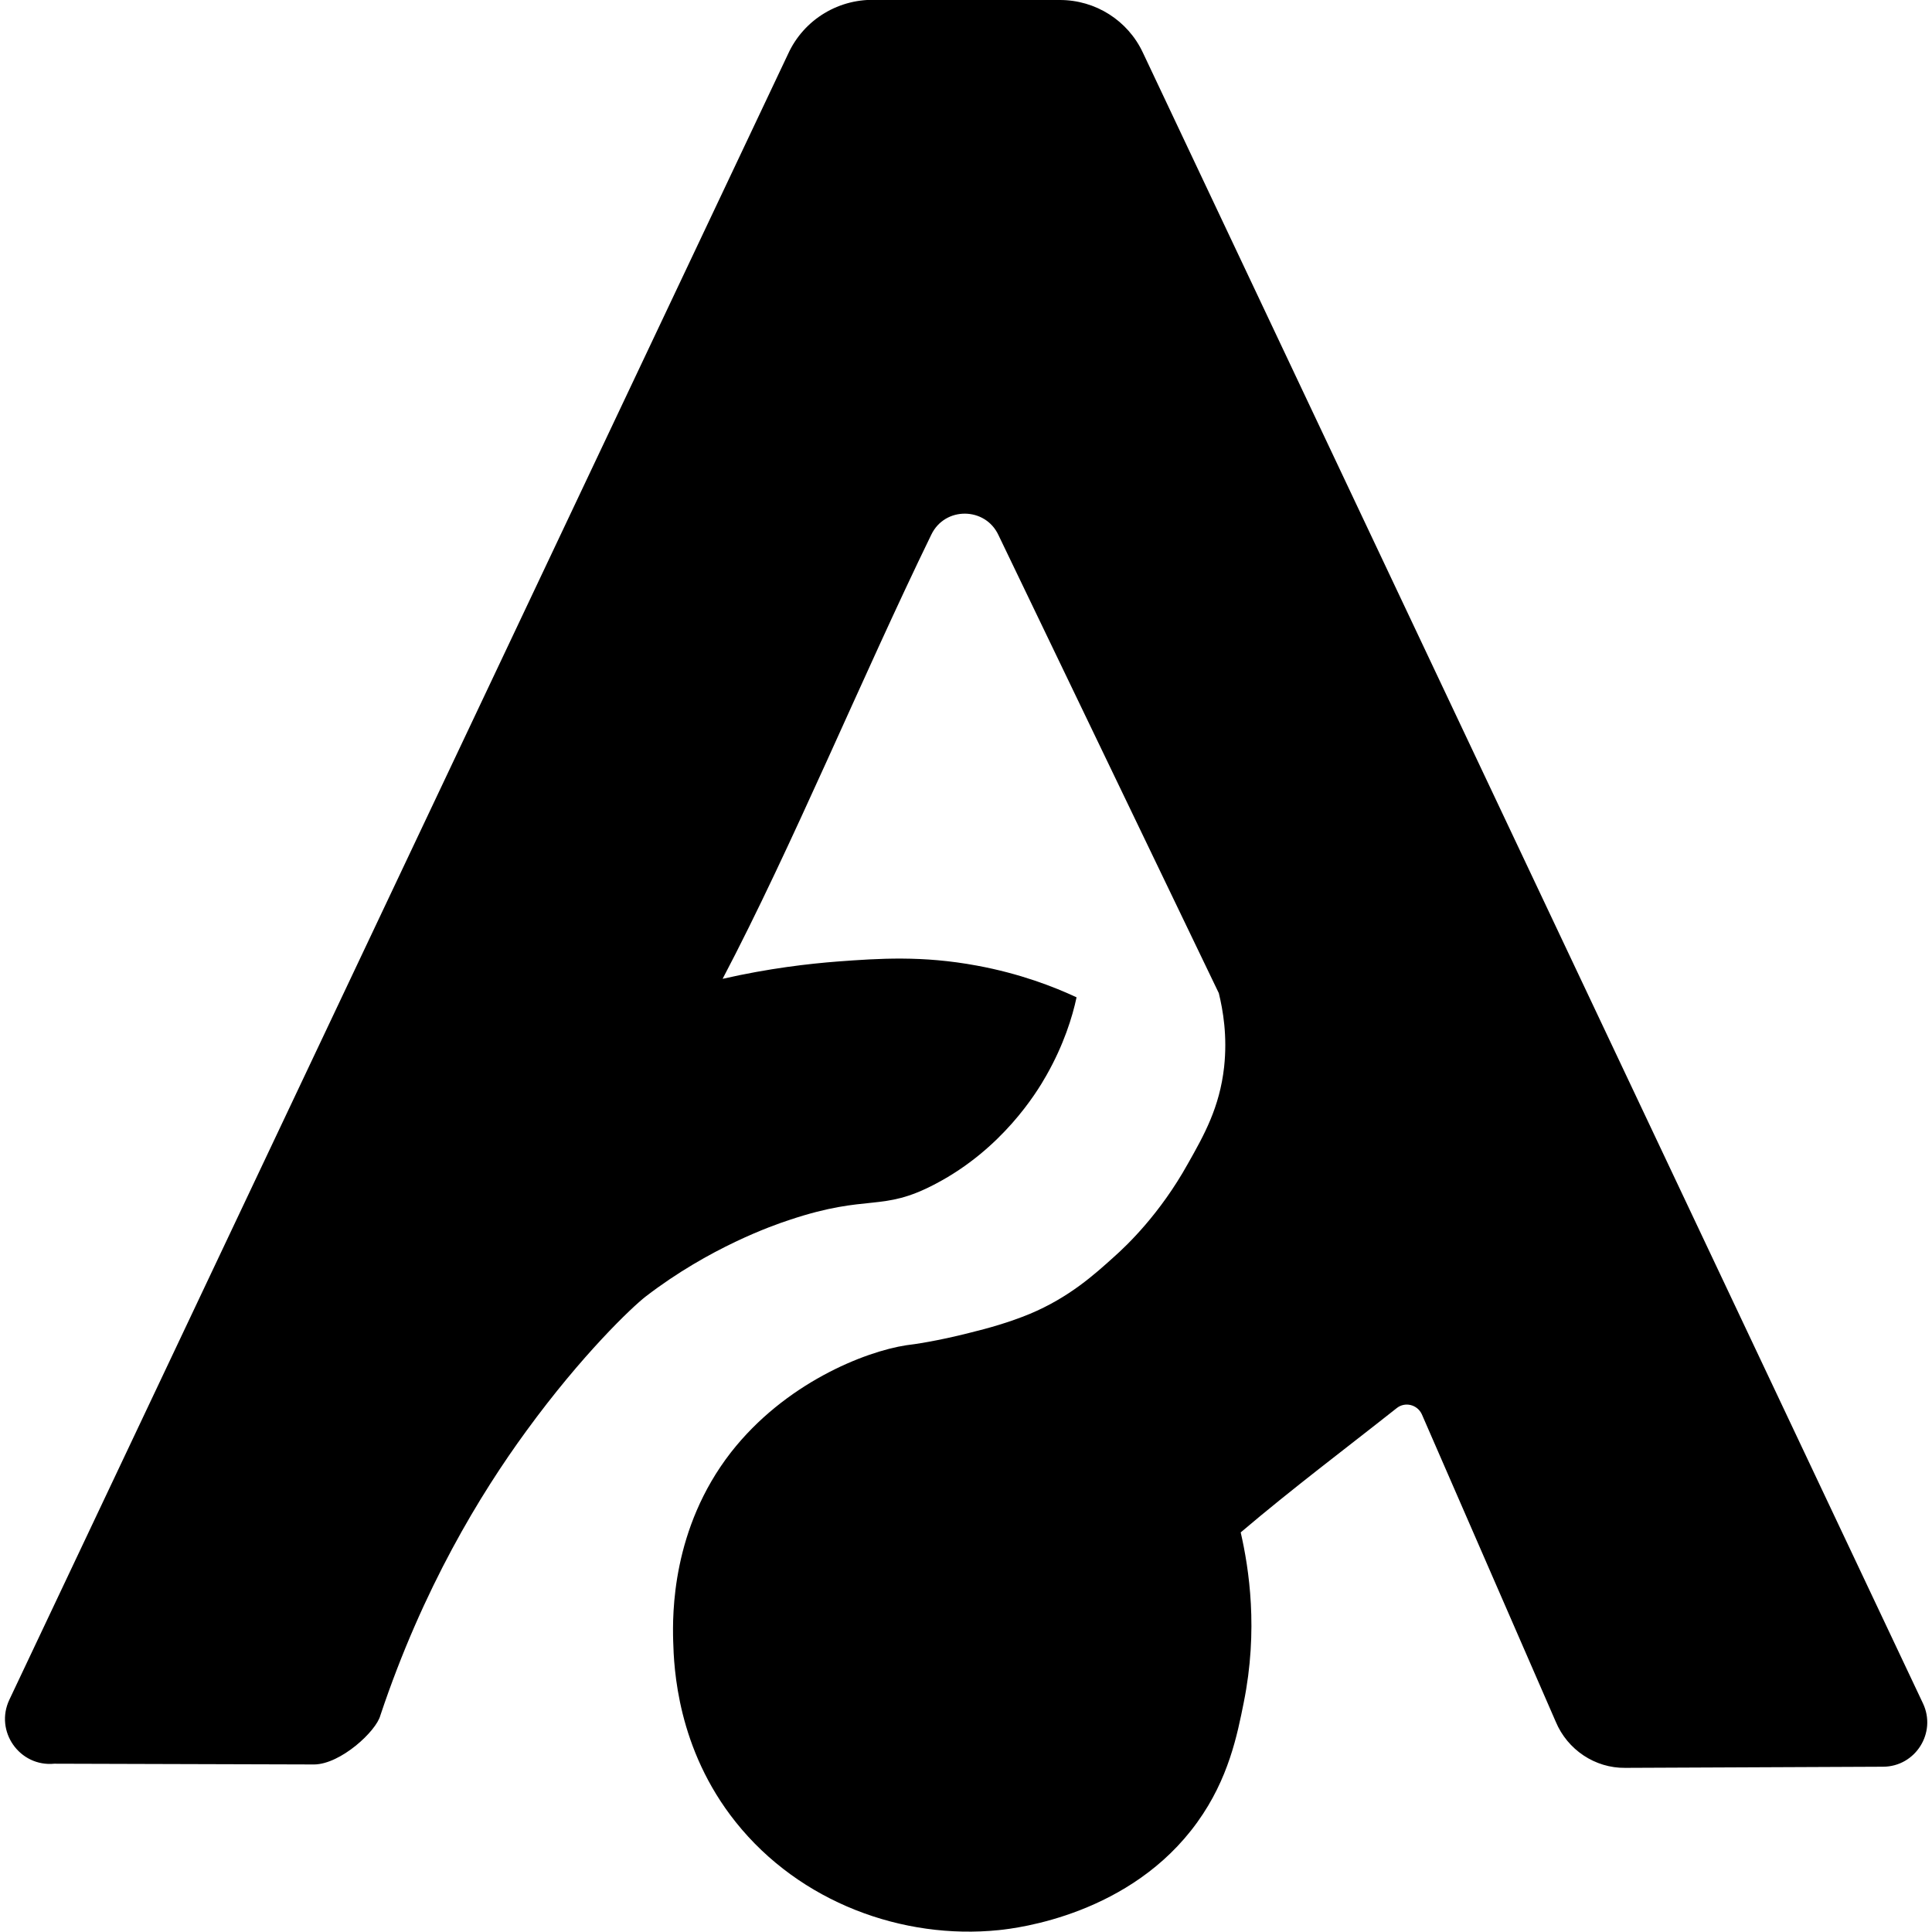
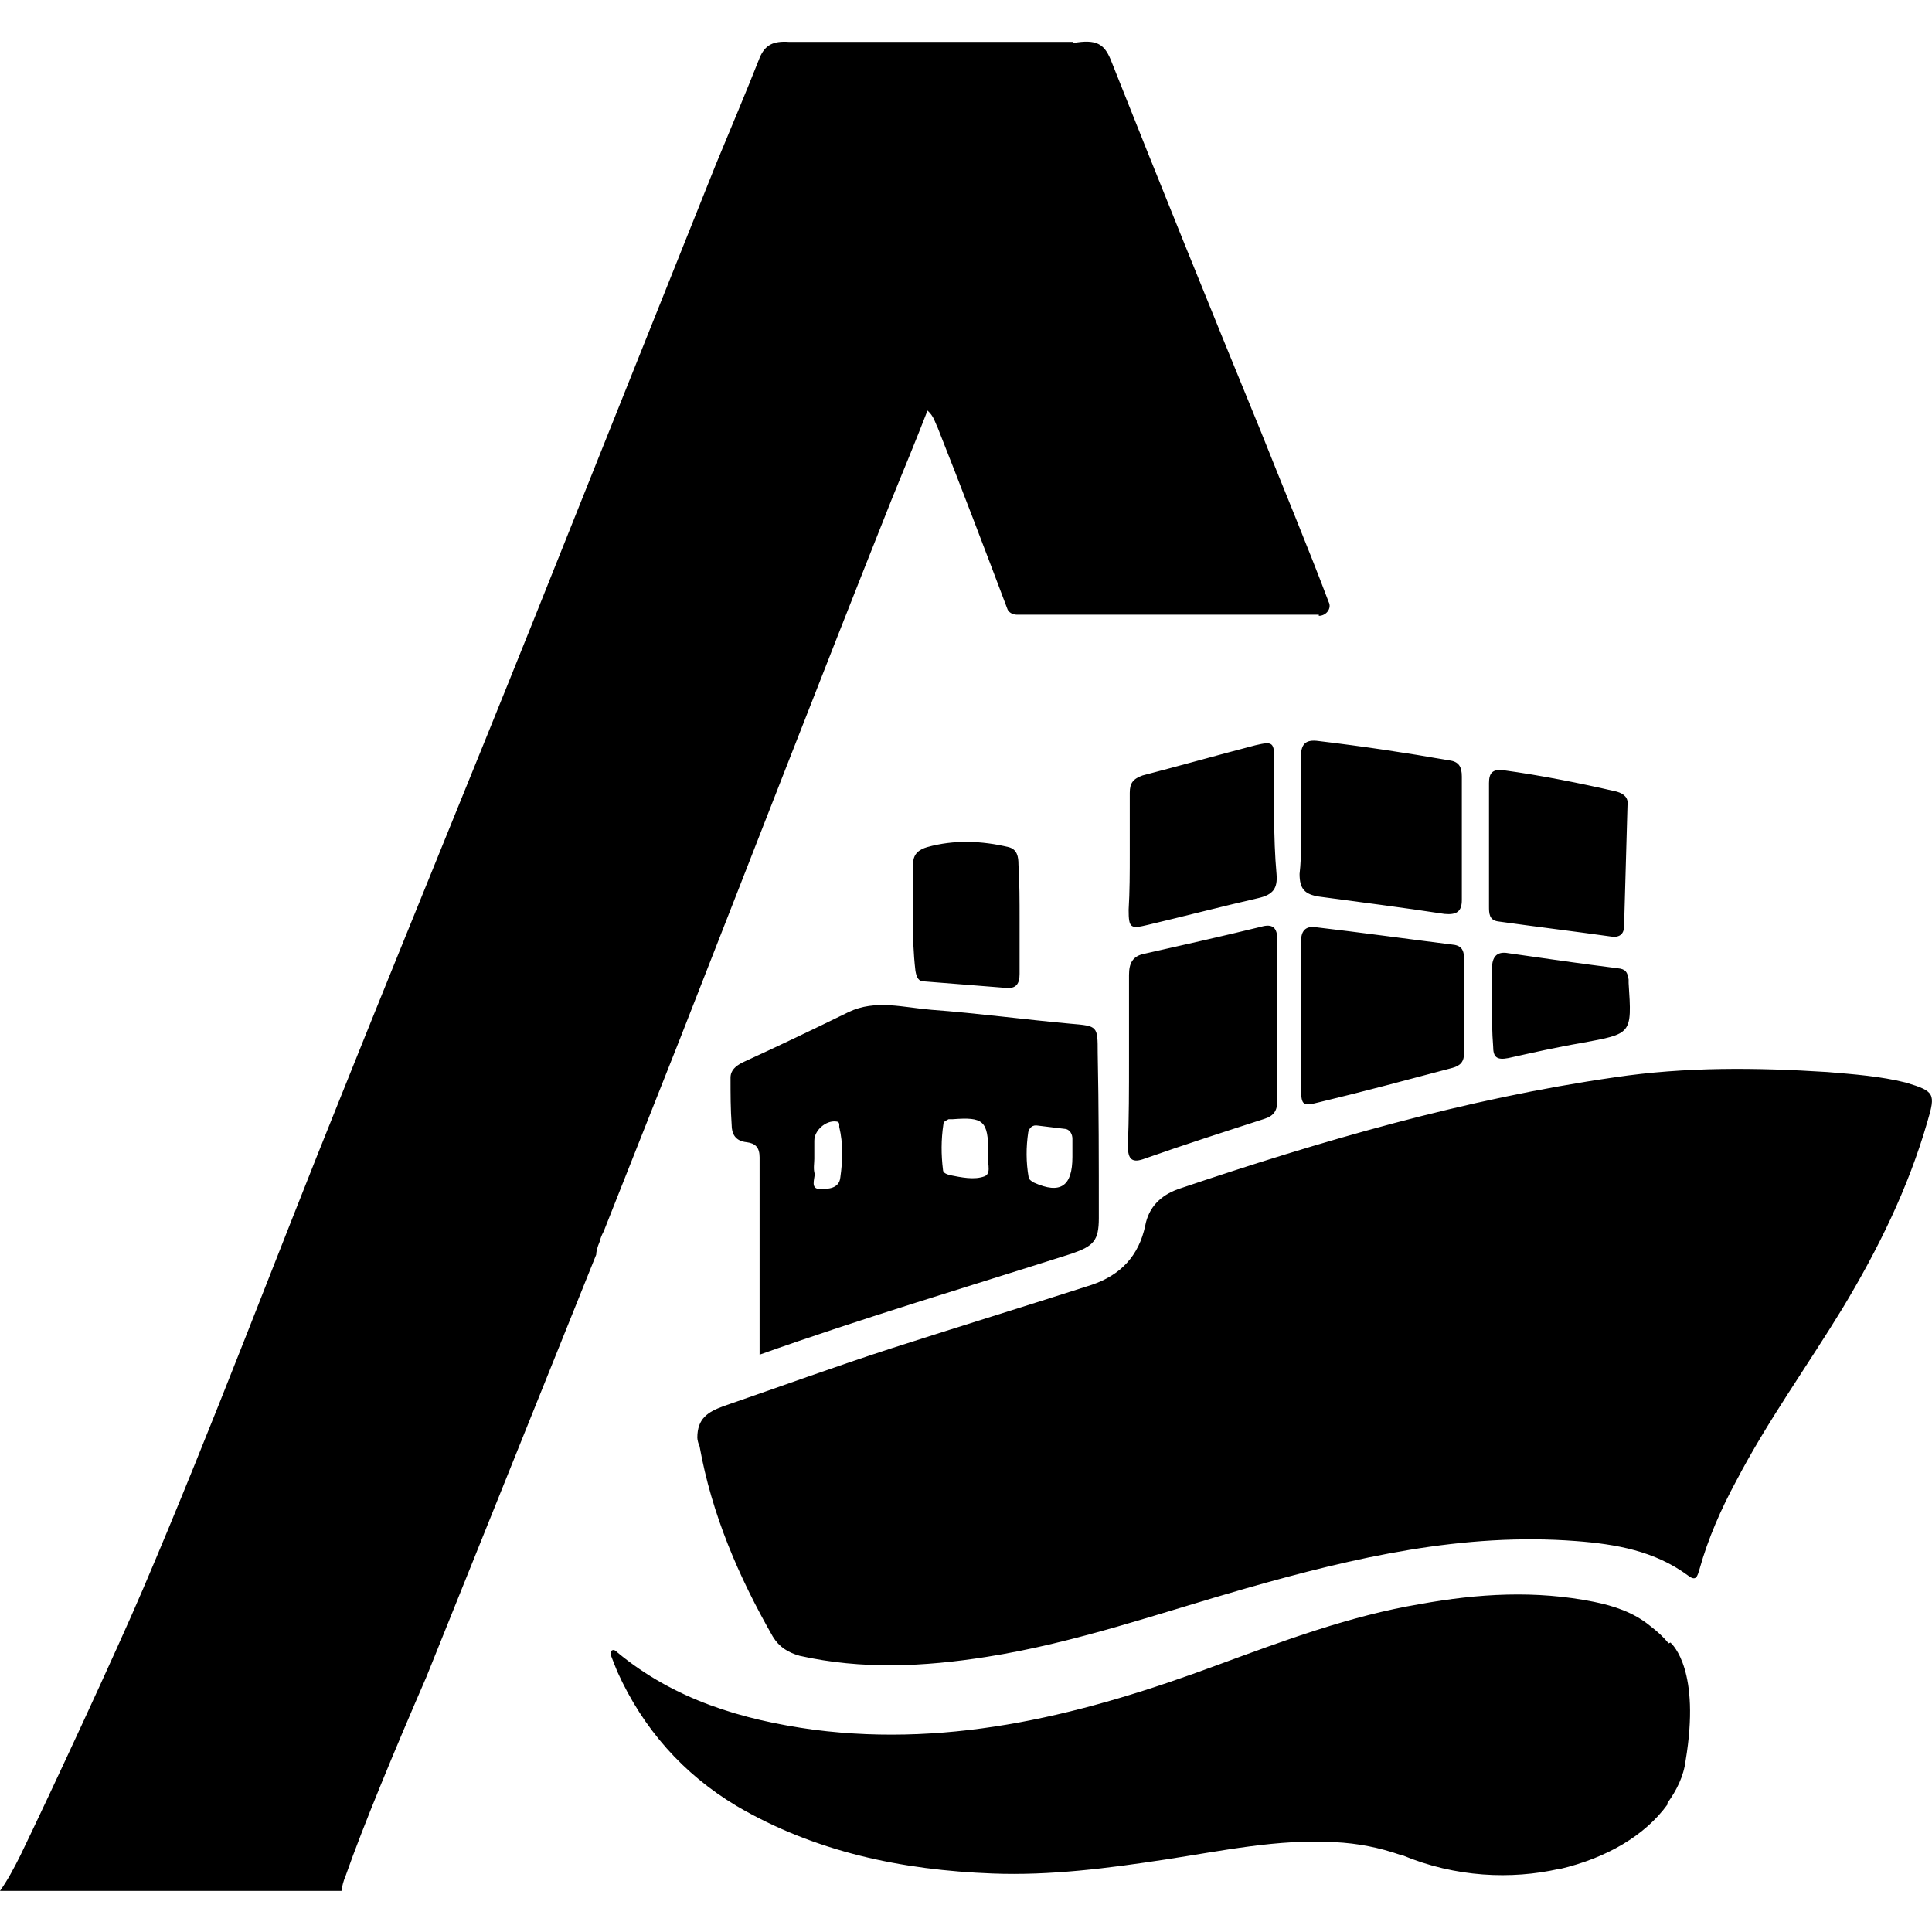
<svg xmlns="http://www.w3.org/2000/svg" xml:space="preserve" viewBox="0 0 512 512">
-   <path d="M302.9 14c-4-8.6-12.6-14-22-14h-48.2c-10.2-.6-19.7 5.1-23.9 14.4L2.5 450.4c-4 8.4 2.7 17.9 11.9 17l68.9.2c7-.1 16.4-8.8 17.5-13 11.3-33.8 26.5-58.7 38.7-75.4 14.8-20.3 28-32.8 31.6-35.6 16.9-13 33.8-18.9 38.1-20.3 21.2-7.1 24.3-1.9 38.8-9.6 17.5-9.2 26.6-23.9 29.3-28.7 4.6-8.1 6.9-15.5 8-20.7-6-2.8-15-6.3-26.4-8.4-14.5-2.7-26-1.9-36.8-1.1-7.8.6-18.3 1.8-30.6 4.6 18.4-35 36.9-79.9 55.3-117.7 3.6-7.5 14.3-7.4 17.8.1L323 263.2c1.1 4.5 2.3 11.3 1.4 19.6-1.2 10.7-5.3 18-9.6 25.6-7.4 13.3-16.1 21.6-19.6 24.7-5.1 4.6-11.8 10.7-22.3 15.1-5.6 2.3-11 3.8-15.9 5-8.6 2.2-15 3.1-16.8 3.3-11.1 1.7-32.2 10.1-46.5 28.4-15.7 20.2-15.5 42.9-15.3 50 .2 7 1 28.5 16.6 48 17 21.3 44.3 31.2 69.7 28.6 4.9-.5 35-4.1 52.6-28.6 8.3-11.5 10.6-23.2 12.3-31.7 3.9-19.3 1.4-35.5-.8-45.1 13.9-11.8 27.4-21.9 41.3-32.9 2.2-1.8 5.5-1 6.7 1.6l35.5 81.5c3.1 7.4 10.4 12.3 18.4 12.2l68.3-.3c8.6 0 14.3-9 10.6-16.8z" />
+   <path d="M284.1 332.2c5.7-2 7.1-3.4 7.1-9.4 0-14.8 0-29.3-.3-43.8 0-7.1 0-7.1-7.1-7.7-12.2-1.1-24.8-2.8-37-3.7-7.4-.6-14.8-2.8-21.9.6-9.4 4.6-18.8 9.1-28.2 13.4-1.7.9-3.1 2-3.1 4 0 4.3 0 8.3.3 12.5 0 2.3.9 4.3 4 4.6 2.3.3 3.4 1.4 3.4 4V359c27.3-9.7 55.2-18 82.8-26.8M272.5 300c.3-1.1 1.1-2 2.6-1.7 2.6.3 4.8.6 7.4.9 1.1.3 1.7 1.4 1.7 2.6v4.8c0 7.7-3.1 10-10.2 6.8-.6-.3-1.4-.9-1.4-1.4-.7-4-.7-8-.1-12m-22.5-2c0-.9.9-1.1 1.4-1.4h1.1c8-.6 9.4.3 9.4 8.8-.6 2 1.1 5.4-.9 6.3-2.8 1.1-6.3.3-9.4-.3-.9-.3-1.7-.6-1.7-1.4-.5-4-.5-8 .1-12m-34.2 9.1v-4.8c0-2.8 3.1-5.4 5.7-5.1 1.1 0 .9.9.9 1.4 1.1 4.6.9 9.1.3 13.4-.3 3.1-3.4 3.1-5.4 3.1-2.6 0-1.4-2.6-1.4-4-.4-1.4-.1-2.8-.1-4m295-9.9c-5.1 17.7-13.1 33.9-22.5 49.5-9.4 15.4-19.9 29.9-28.2 45.8-4 7.4-7.4 15.1-9.7 23.3-.6 2-.9 3.4-3.1 1.7-8.8-6.5-19.1-8.3-29.6-9.1-29.9-2.3-58.6 4.3-87.4 12.5-22.8 6.5-45.3 14.5-68.9 18.2-16.5 2.6-33 3.4-49.5-.3-3.1-.9-5.4-2.3-7.1-5.1-9.1-15.9-16.2-32.5-19.4-50.4-.3-.6-.6-1.7-.6-2.3 0-5.1 2.8-6.8 6.8-8.3 14.8-5.1 29.6-10.5 44.7-15.4 17.7-5.7 35.3-11.1 53-16.8 7.7-2.6 12.5-7.7 14.2-15.7.9-4.8 4-8 8.8-9.7 37.9-12.8 76-23.9 115.6-29.6 18.8-2.8 37.6-2.6 56.4-1.4 7.1.6 14 1.1 20.8 2.8 7.6 2.3 7.9 2.9 5.7 10.3m-211.9 6.5c.3-7.4.3-15.1.3-22.8v-22.5c0-3.1.9-5.1 4.3-5.7 10.2-2.3 20.5-4.6 30.7-7.1 3.1-.9 4.3.3 4.3 3.4v42.7c0 2.6-.9 4-3.4 4.8-10.5 3.4-21.1 6.8-31.6 10.5-3.4 1.3-4.6.4-4.6-3.3m50.7-107.3c11.7 1.4 23.1 3.1 34.4 5.1 2.6.3 3.4 1.7 3.4 4.3v32.7c0 3.1-1.4 4-4.6 3.7-11.1-1.7-22.2-3.1-33.3-4.6-3.7-.6-5.1-2-5.1-6 .6-5.1.3-10.2.3-15.4v-15.4c.1-3.3.9-5 4.9-4.4m38.4 57.8V279c0 2.3-.9 3.4-3.1 4-11.7 3.1-23.6 6.3-35.3 9.1-4.3 1.1-4.8.9-4.8-3.7v-39c0-2.6 1.1-4 3.7-3.7 12 1.4 24.2 3.1 36.2 4.6 2.5.2 3.3 1.3 3.3 3.9m-50.3-52.4c0 10-.3 19.9.6 29.9.3 3.7-.9 5.4-4.8 6.3-10 2.3-19.6 4.8-29.3 7.1-4.6 1.1-5.1.9-5.1-4 .3-4.8.3-10 .3-14.8v-16.2c0-2.6.9-3.7 3.4-4.6 10-2.6 19.9-5.4 29.9-8 4.7-1.1 5-.8 5 4.3m56.9 38.4v-32.7c0-2.6.9-3.7 3.7-3.4 10.2 1.4 20.2 3.4 30.2 5.7 2 .6 3.1 1.7 2.8 3.7-.3 10.5-.6 21.4-.9 31.9 0 2.3-1.4 3.1-3.4 2.8-10-1.4-19.9-2.6-29.9-4-2.5-.3-2.5-2.2-2.5-4m-152 17.1c-1.1-9.4-.6-19.1-.6-28.5 0-2.6 1.7-3.7 3.7-4.3 7.1-2 14.5-1.7 21.6 0 2.3.6 2.6 2.6 2.6 4.6.3 4.8.3 9.7.3 14.5v14.5c0 2.6-.9 4-3.7 3.7-7.1-.6-14.2-1.1-21.4-1.7-1.7.1-2.2-1.1-2.5-2.8m189 2.3v.9c.9 13.7.9 13.4-12.5 15.9-6.5 1.1-13.1 2.6-19.4 4-3.1.6-4-.3-4-3.1-.3-3.7-.3-7.1-.3-10.5v-10.2c0-2.8 1.1-4.6 4.3-4 9.7 1.4 19.4 2.8 29 4 2.1.2 2.6 1 2.9 3m11.1 175.7c.6.6 8 7.4 4 31.3-.5 4.1-2.4 7.9-4.8 11.2v.4c-6 8.3-16.2 14.2-28.5 17.1h-.3c-12.5 2.8-27.3 2.3-41.6-3.7h-.3c-5.7-2-11.4-3.1-17.4-3.4-15.1-.9-29.9 2.3-45 4.6s-30.5 4.3-45.8 3.7c-23.9-.9-47-5.7-67.8-17.9-14.2-8.5-24.8-20.5-31.6-35.6-.6-1.4-1.1-2.8-1.7-4.3v-1.1c.6-.6 1.1-.3 1.7.3 15.1 12.5 33 17.9 52.1 20.5 37.3 4.8 72.3-4.3 106.8-17.1 17.7-6.5 35.3-13.1 53.8-16.2 15.4-2.8 30.7-3.7 46.1-.6 5.4 1.1 10.5 2.8 14.8 6.3 2.1 1.6 3.7 3.1 5 4.7zm-262.5-160c-6.8 17.1-13.4 33.9-20.2 51-.6 1.1-.9 2-1.1 2.8-.6 1.4-.9 2.6-.9 3.4l-45 111.9c-8.3 19.1-16.8 39.6-21.4 52.7-.6 1.4-.9 2.6-1.1 4H0c2-2.8 3.7-6 5.4-9.4 7.7-15.9 25.6-54.4 32.5-70.6 18.5-43.3 35-87.4 52.7-131.2 16.8-41.9 33.9-83.4 50.7-125.3 16.2-40.4 32.2-80.6 48.4-121 4-9.7 8-19.1 11.7-28.5 1.4-3.1 3.4-4.3 7.7-4h75.2l.1.3c6.2-1.1 8.2.3 9.9 4.3 13.1 33 26.5 66.1 39.9 98.8 6 15.1 12.2 29.9 17.9 45 .9 1.7-.6 3.7-2.6 3.7v-.3h-80c-1.1 0-2.3-.6-2.6-1.7-6-15.9-12.2-32.2-18.5-48.1-.6-1.1-.9-2.8-2.6-4.3-3.1 8-6.3 15.7-9.4 23.3-18.9 47.5-37.4 95.3-56.2 143.2" />
</svg>
